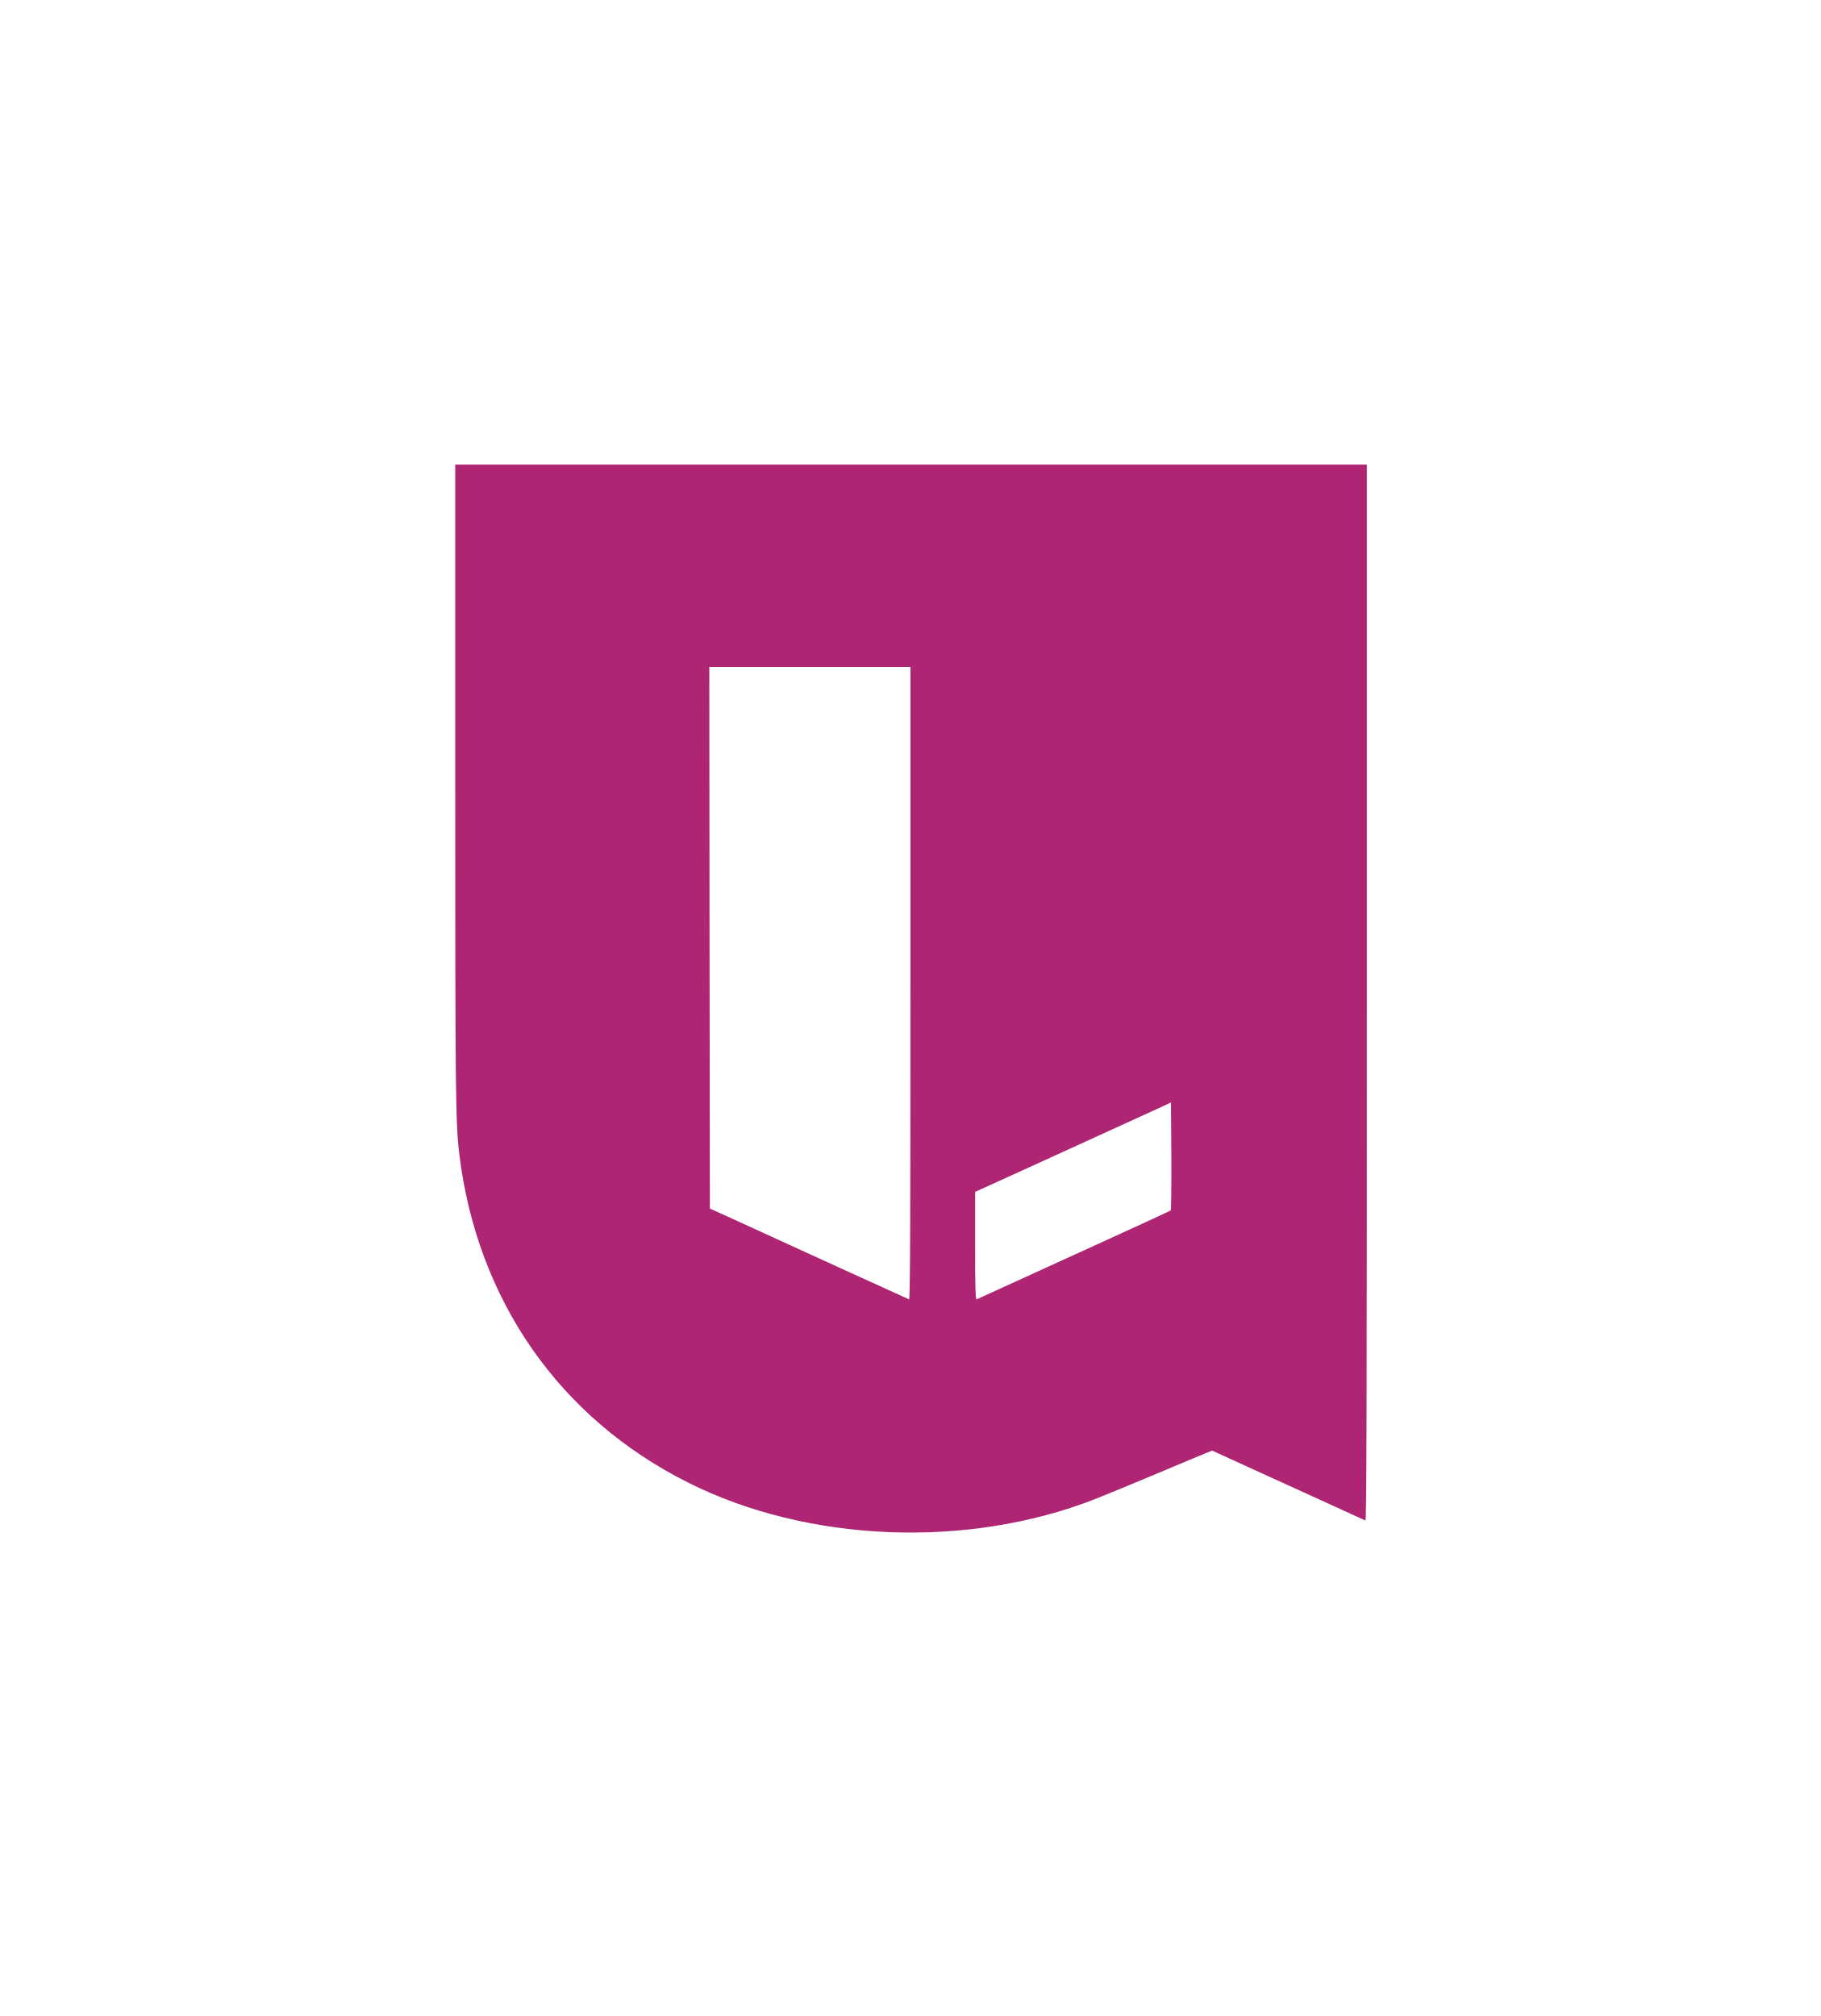
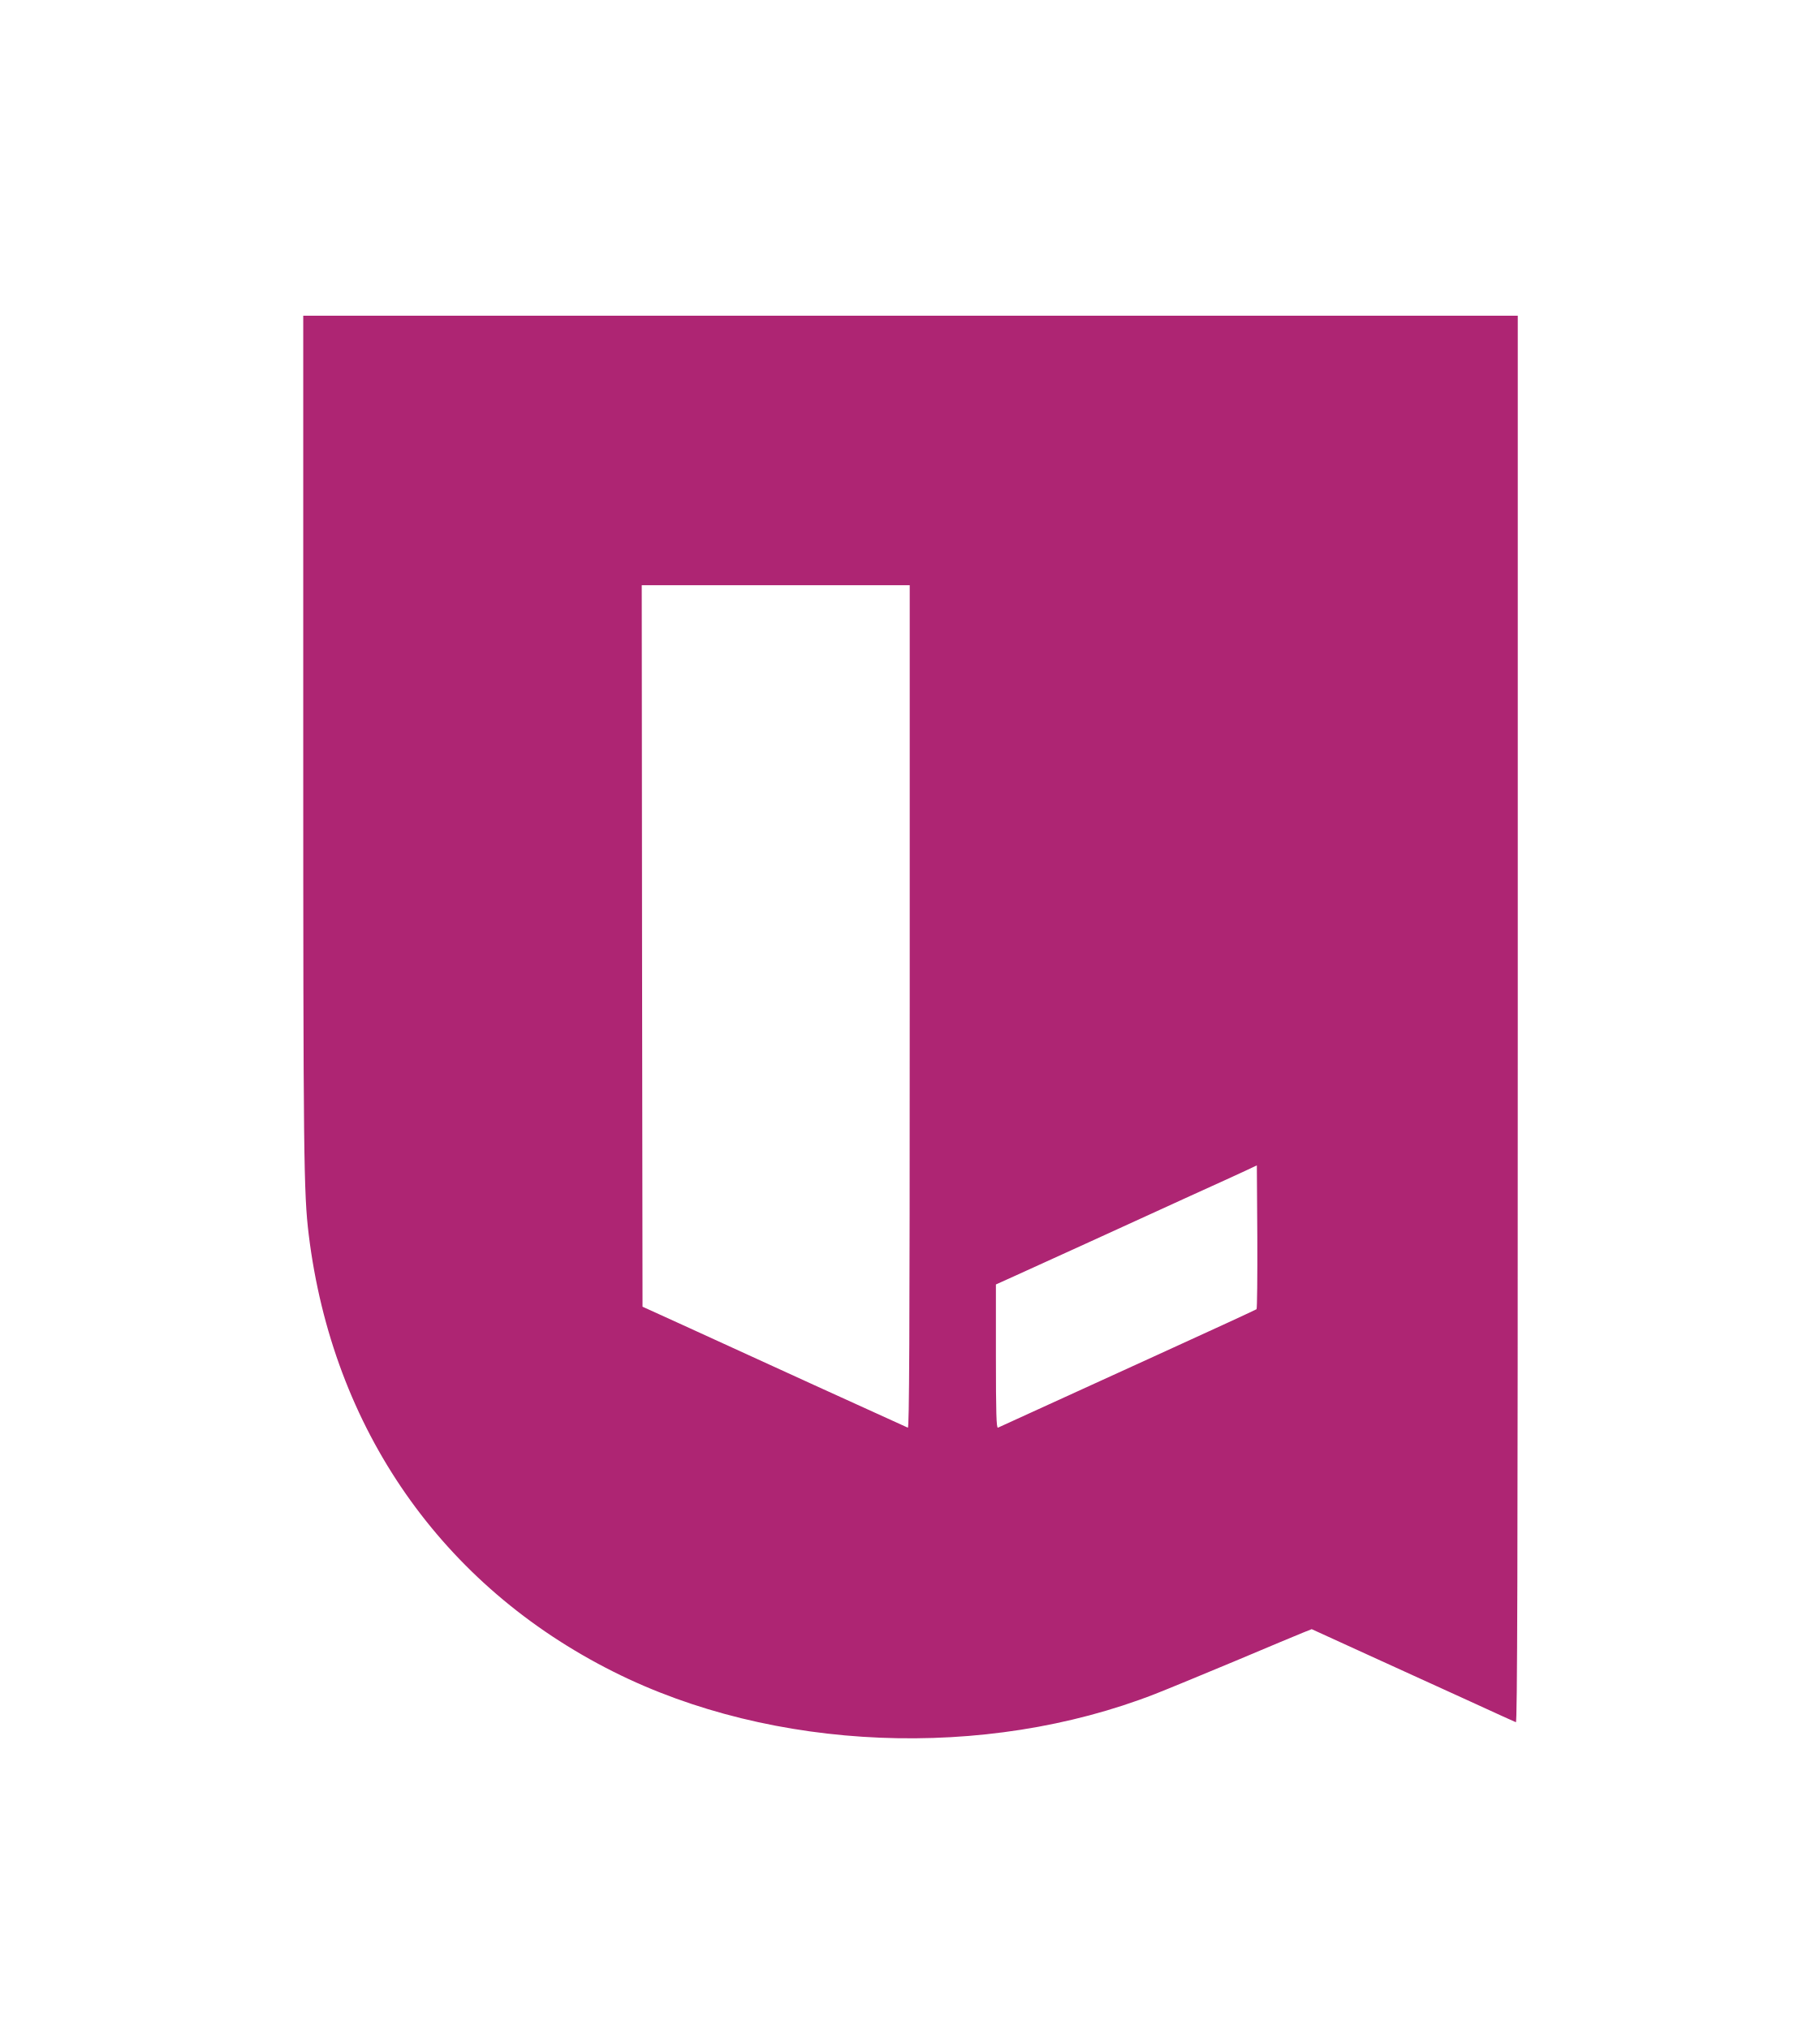
- <svg xmlns="http://www.w3.org/2000/svg" version="1.1" preserveAspectRatio="xMidYMid meet" viewBox="-38.7 -38.7 154.8 171.4">
+ <svg xmlns="http://www.w3.org/2000/svg" version="1.1" preserveAspectRatio="xMidYMid meet" viewBox="-19.35 -19.35 116.1 129.5">
  <g fill="#AE2573">
    <path d="M0.0,27.77 c0.0,26.84 0.03,29.04 0.35,31.68 1.52,12.39 8.5,22.41 19.45,27.9 10.16,5.1 23.69,5.65 34.55,1.42 0.77,-0.3 3.09,-1.26 5.15,-2.12 2.06,-0.87 4.0,-1.68 4.3,-1.8 l0.55,-0.22 3.7,1.69 c2.04,0.93 4.94,2.25 6.45,2.94 1.51,0.7 2.81,1.28 2.88,1.31 0.09,0.04 0.12,-8.97 0.12,-44.86 l0.0,-44.91 -38.75,-0.0 -38.75,-0.0 0.0,26.97z m38.7,17.14 c0.0,21.49 -0.03,26.9 -0.12,26.86 -0.07,-0.03 -2.76,-1.25 -5.98,-2.72 -3.22,-1.47 -7.0,-3.2 -8.4,-3.84 l-2.55,-1.16 -0.03,-23.03 -0.02,-23.02 8.55,-0.0 8.55,-0.0 0.0,26.91z m22.13,19.3 c-0.05,0.04 -2.91,1.36 -6.38,2.94 -3.46,1.58 -7.13,3.25 -8.15,3.72 -1.02,0.47 -1.91,0.87 -1.97,0.9 -0.1,0.04 -0.13,-0.91 -0.13,-4.55 l0.0,-4.59 1.13,-0.51 c0.61,-0.28 2.76,-1.26 4.77,-2.17 2.01,-0.92 4.93,-2.25 6.5,-2.97 1.57,-0.71 3.17,-1.44 3.55,-1.62 l0.7,-0.33 0.03,4.56 c0.01,2.5 -0.01,4.58 -0.05,4.62z" />
  </g>
</svg>
